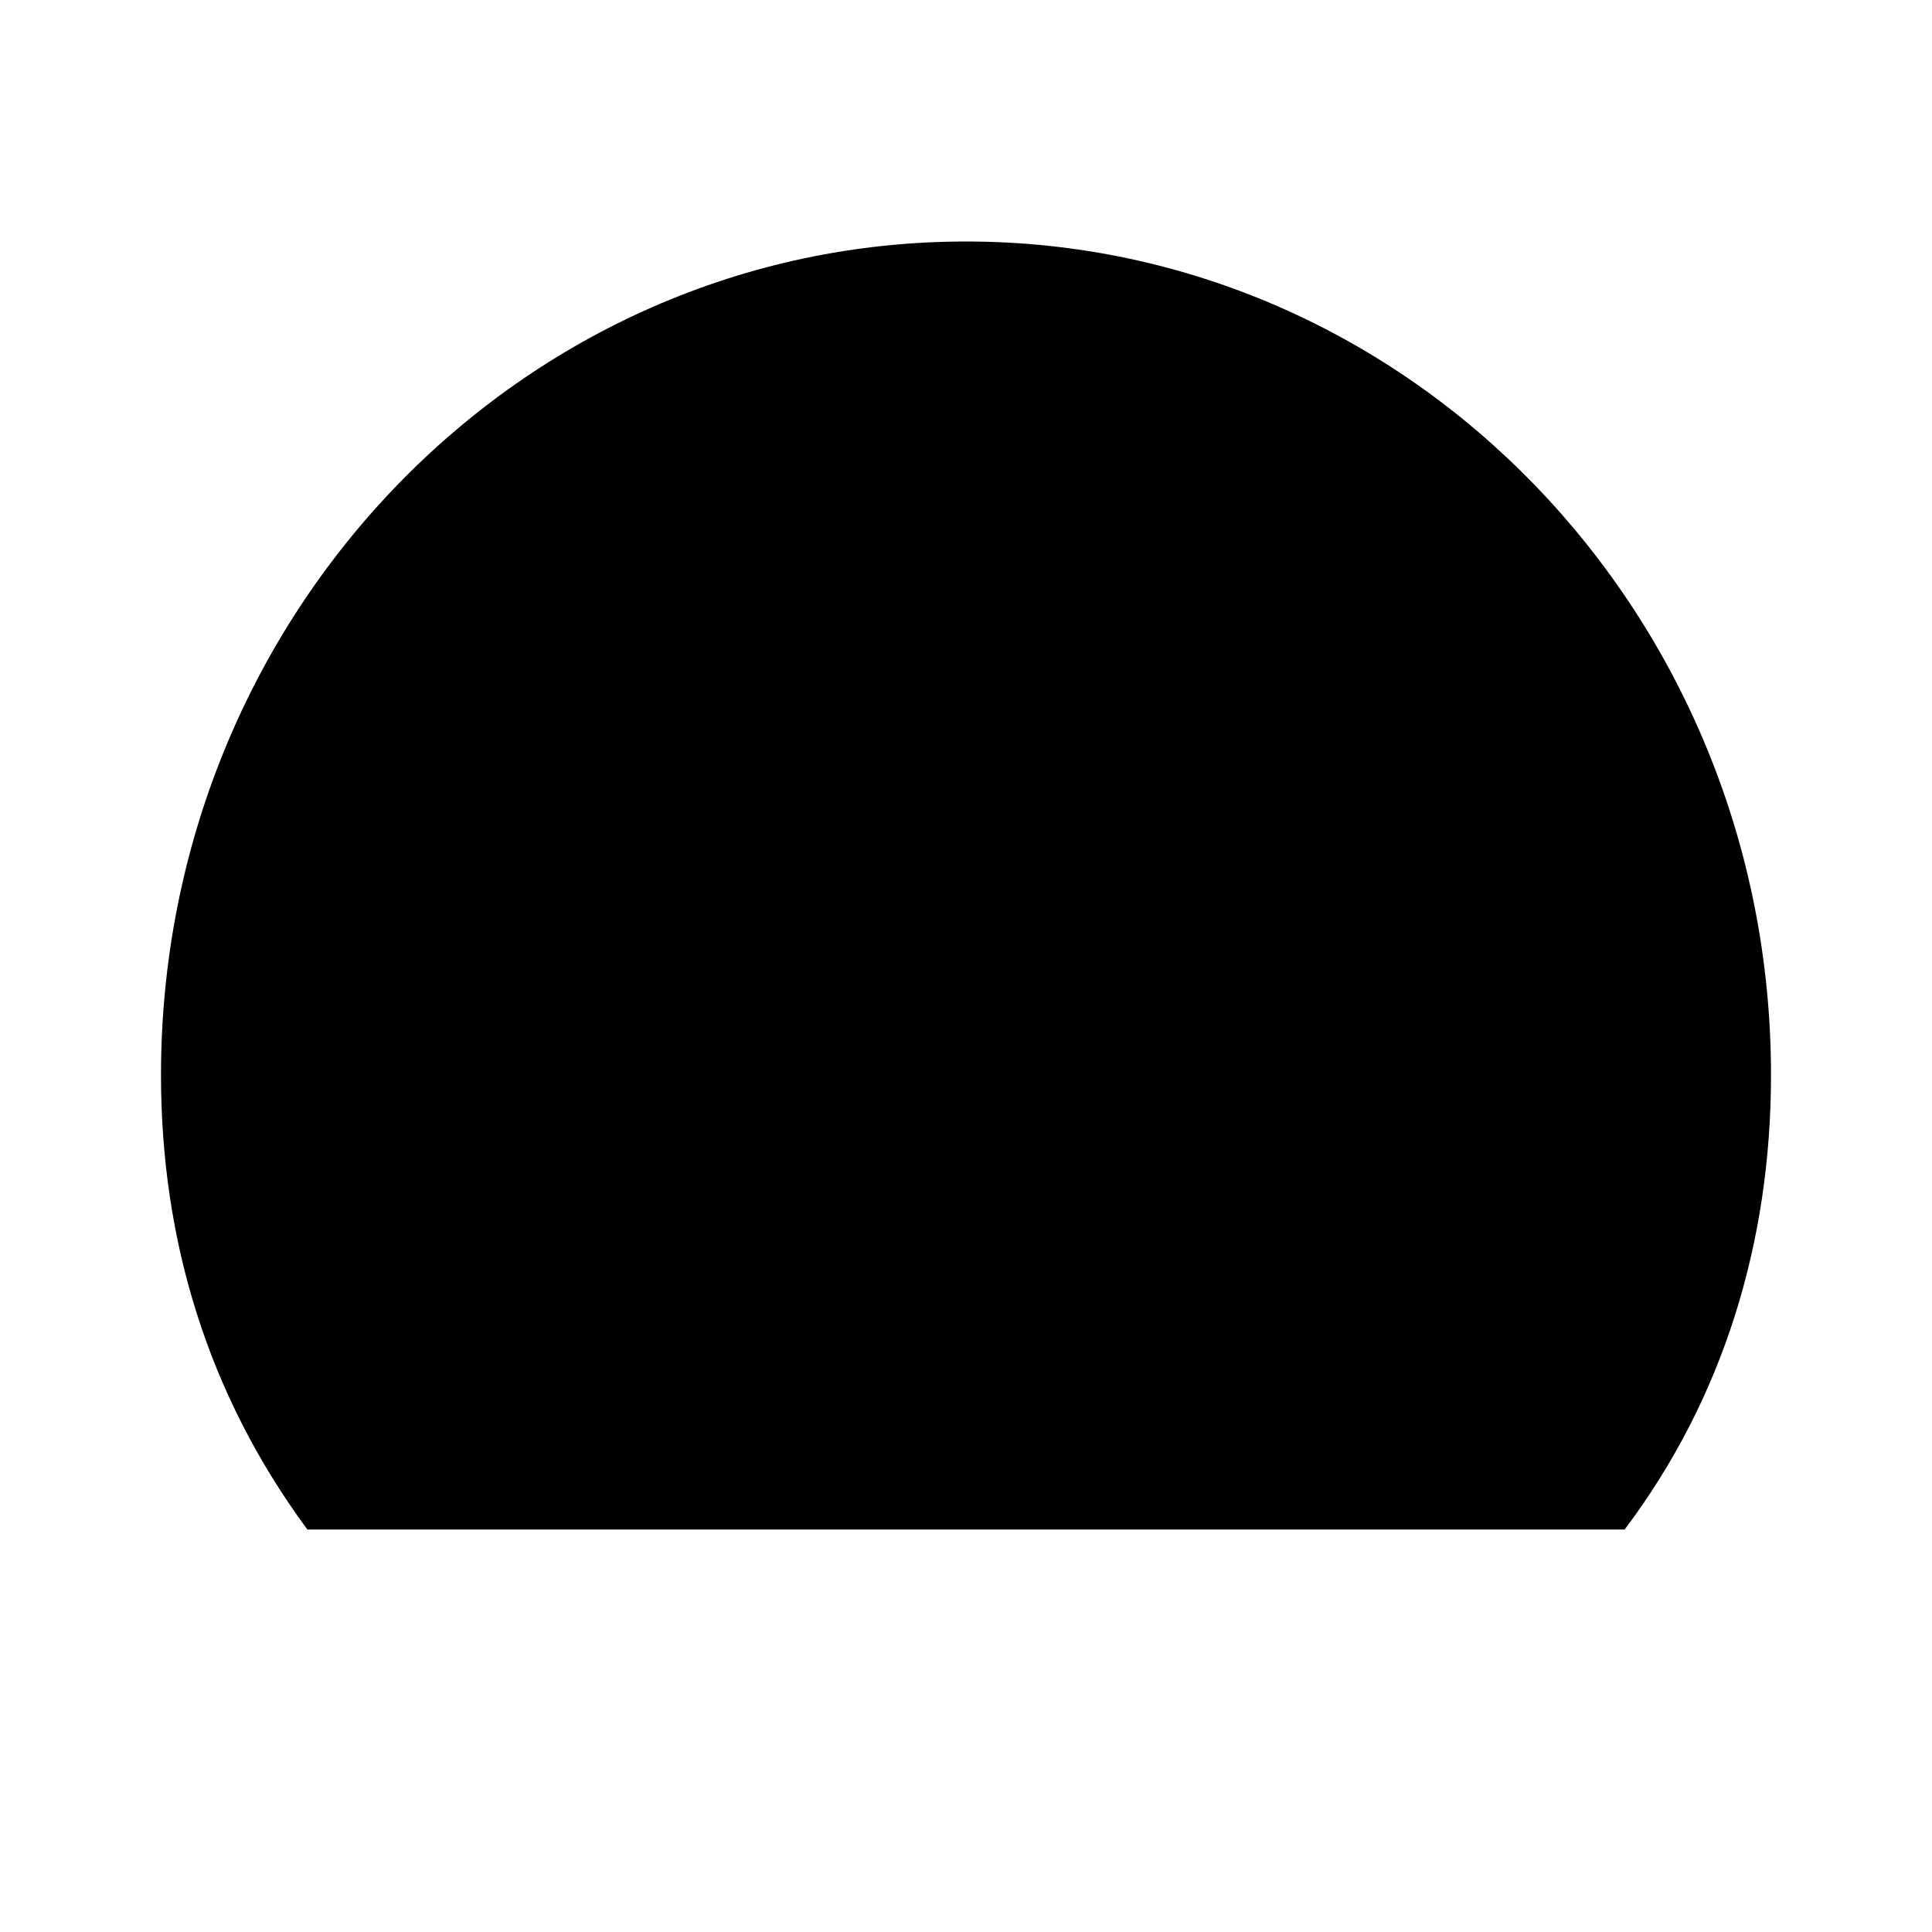
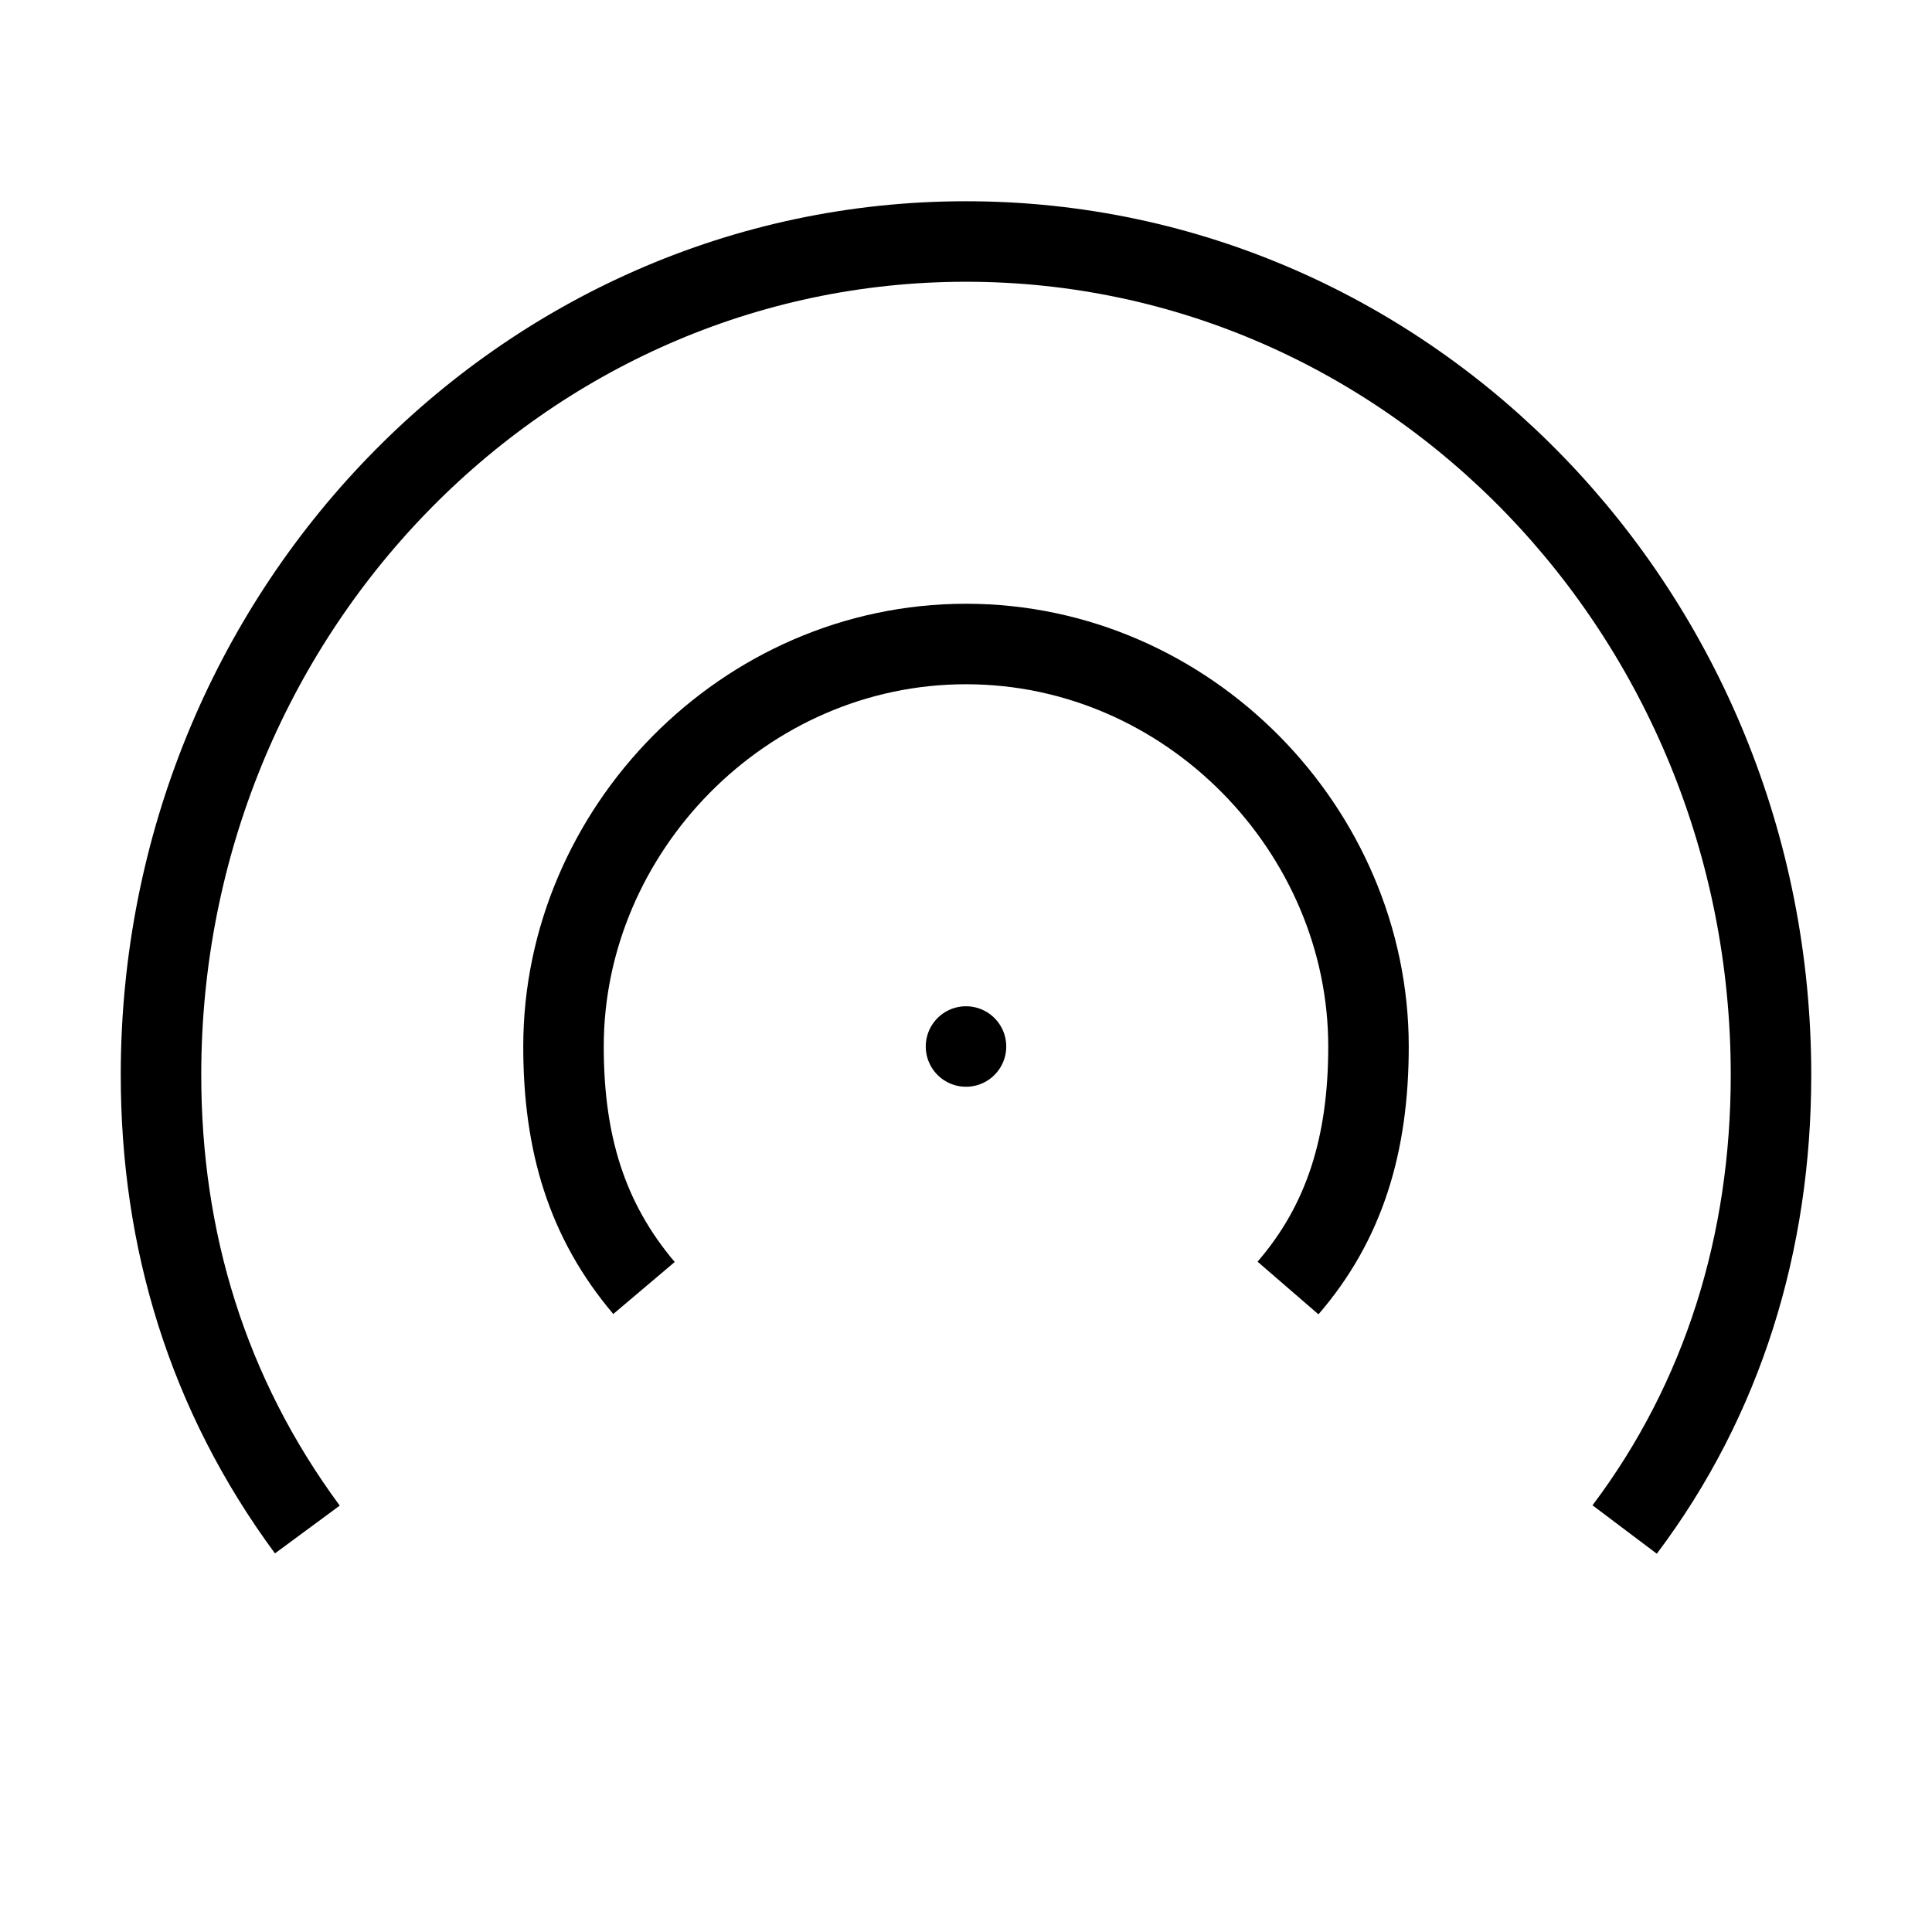
- <svg xmlns="http://www.w3.org/2000/svg" role="img" viewBox="0 0 24 24" aria-labelledby="signalIconTitle" fill="currentColor">
+ <svg xmlns="http://www.w3.org/2000/svg" role="img" viewBox="0 0 24 24" aria-labelledby="signalIconTitle" fill="none" stroke="currentColor">
  <line stroke-linecap="round" x1="12" y1="13" x2="12" y2="13" />
  <path d="M20.182,19 C21.405,17.376 22,15.435 22,13.353 C22,7.634 17.523,3 12,3 C6.477,3 2,7.634 2,13.353 C2,15.405 2.578,17.319 3.818,19" />
  <path d="M16,16 C16.702,15.188 17,14.218 17,13 C17,10.317 14.761,8 12,8 C9.239,8 7,10.317 7,13 C7,14.203 7.289,15.16 8,16" />
</svg>
